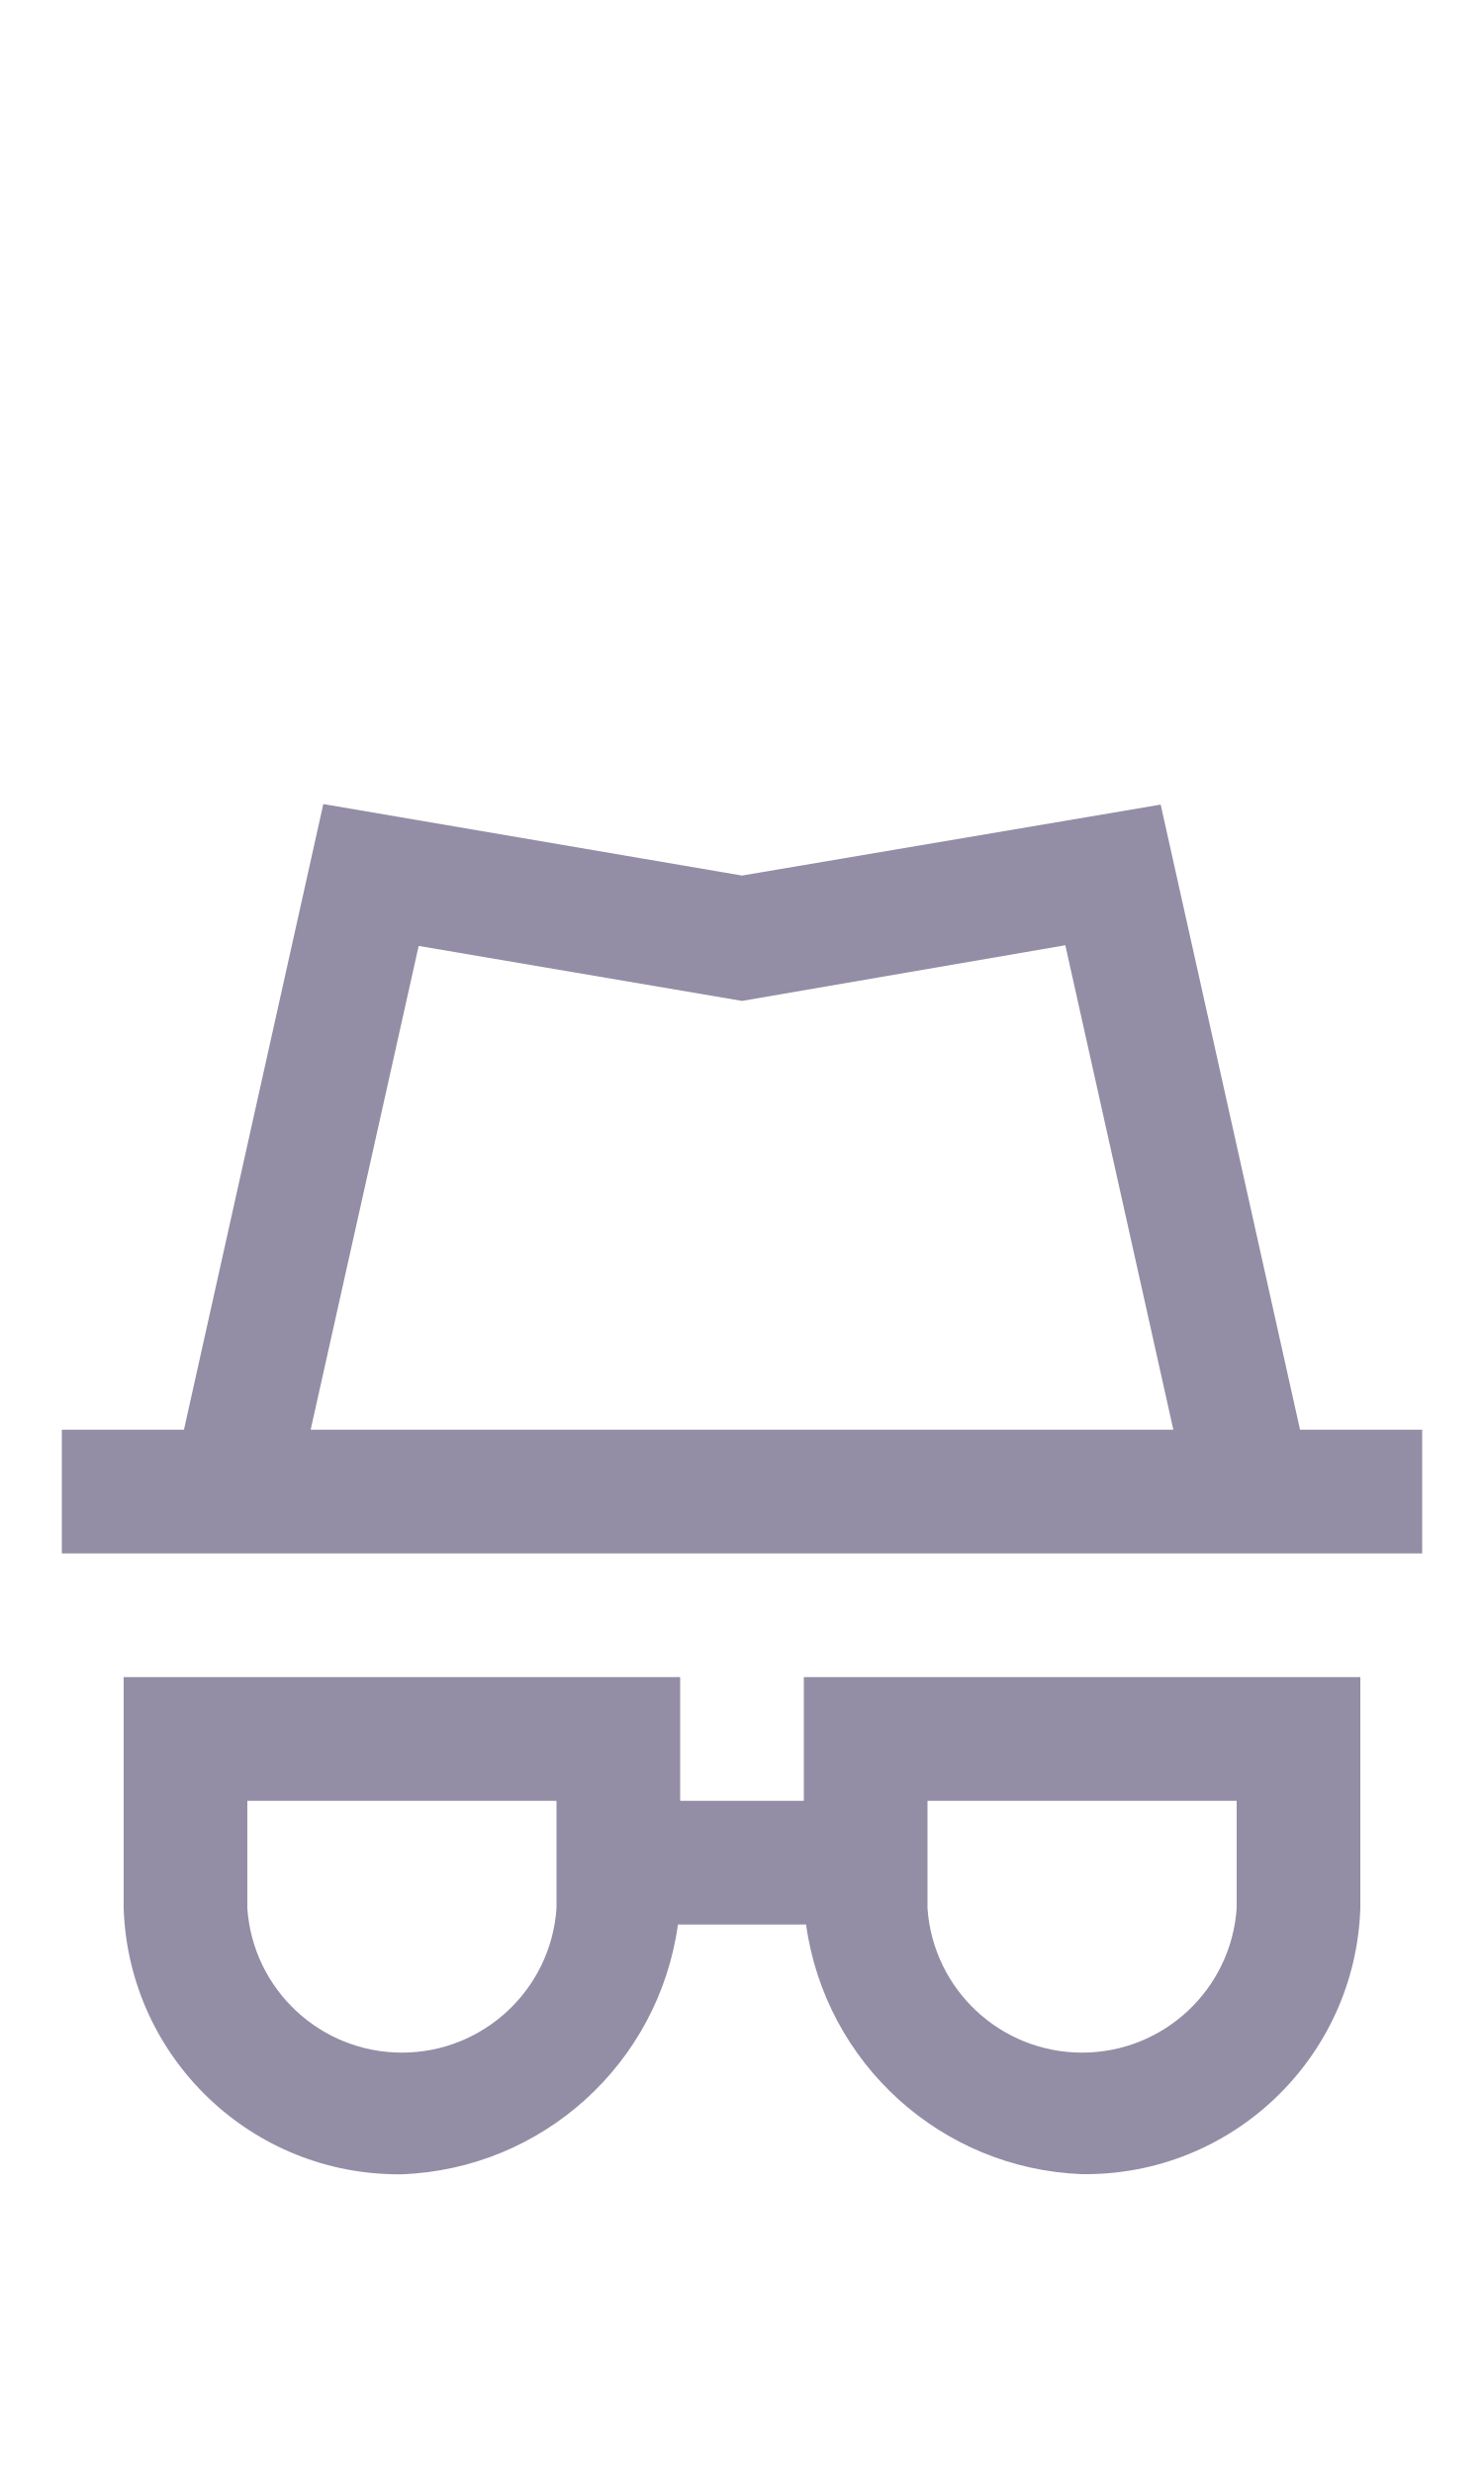
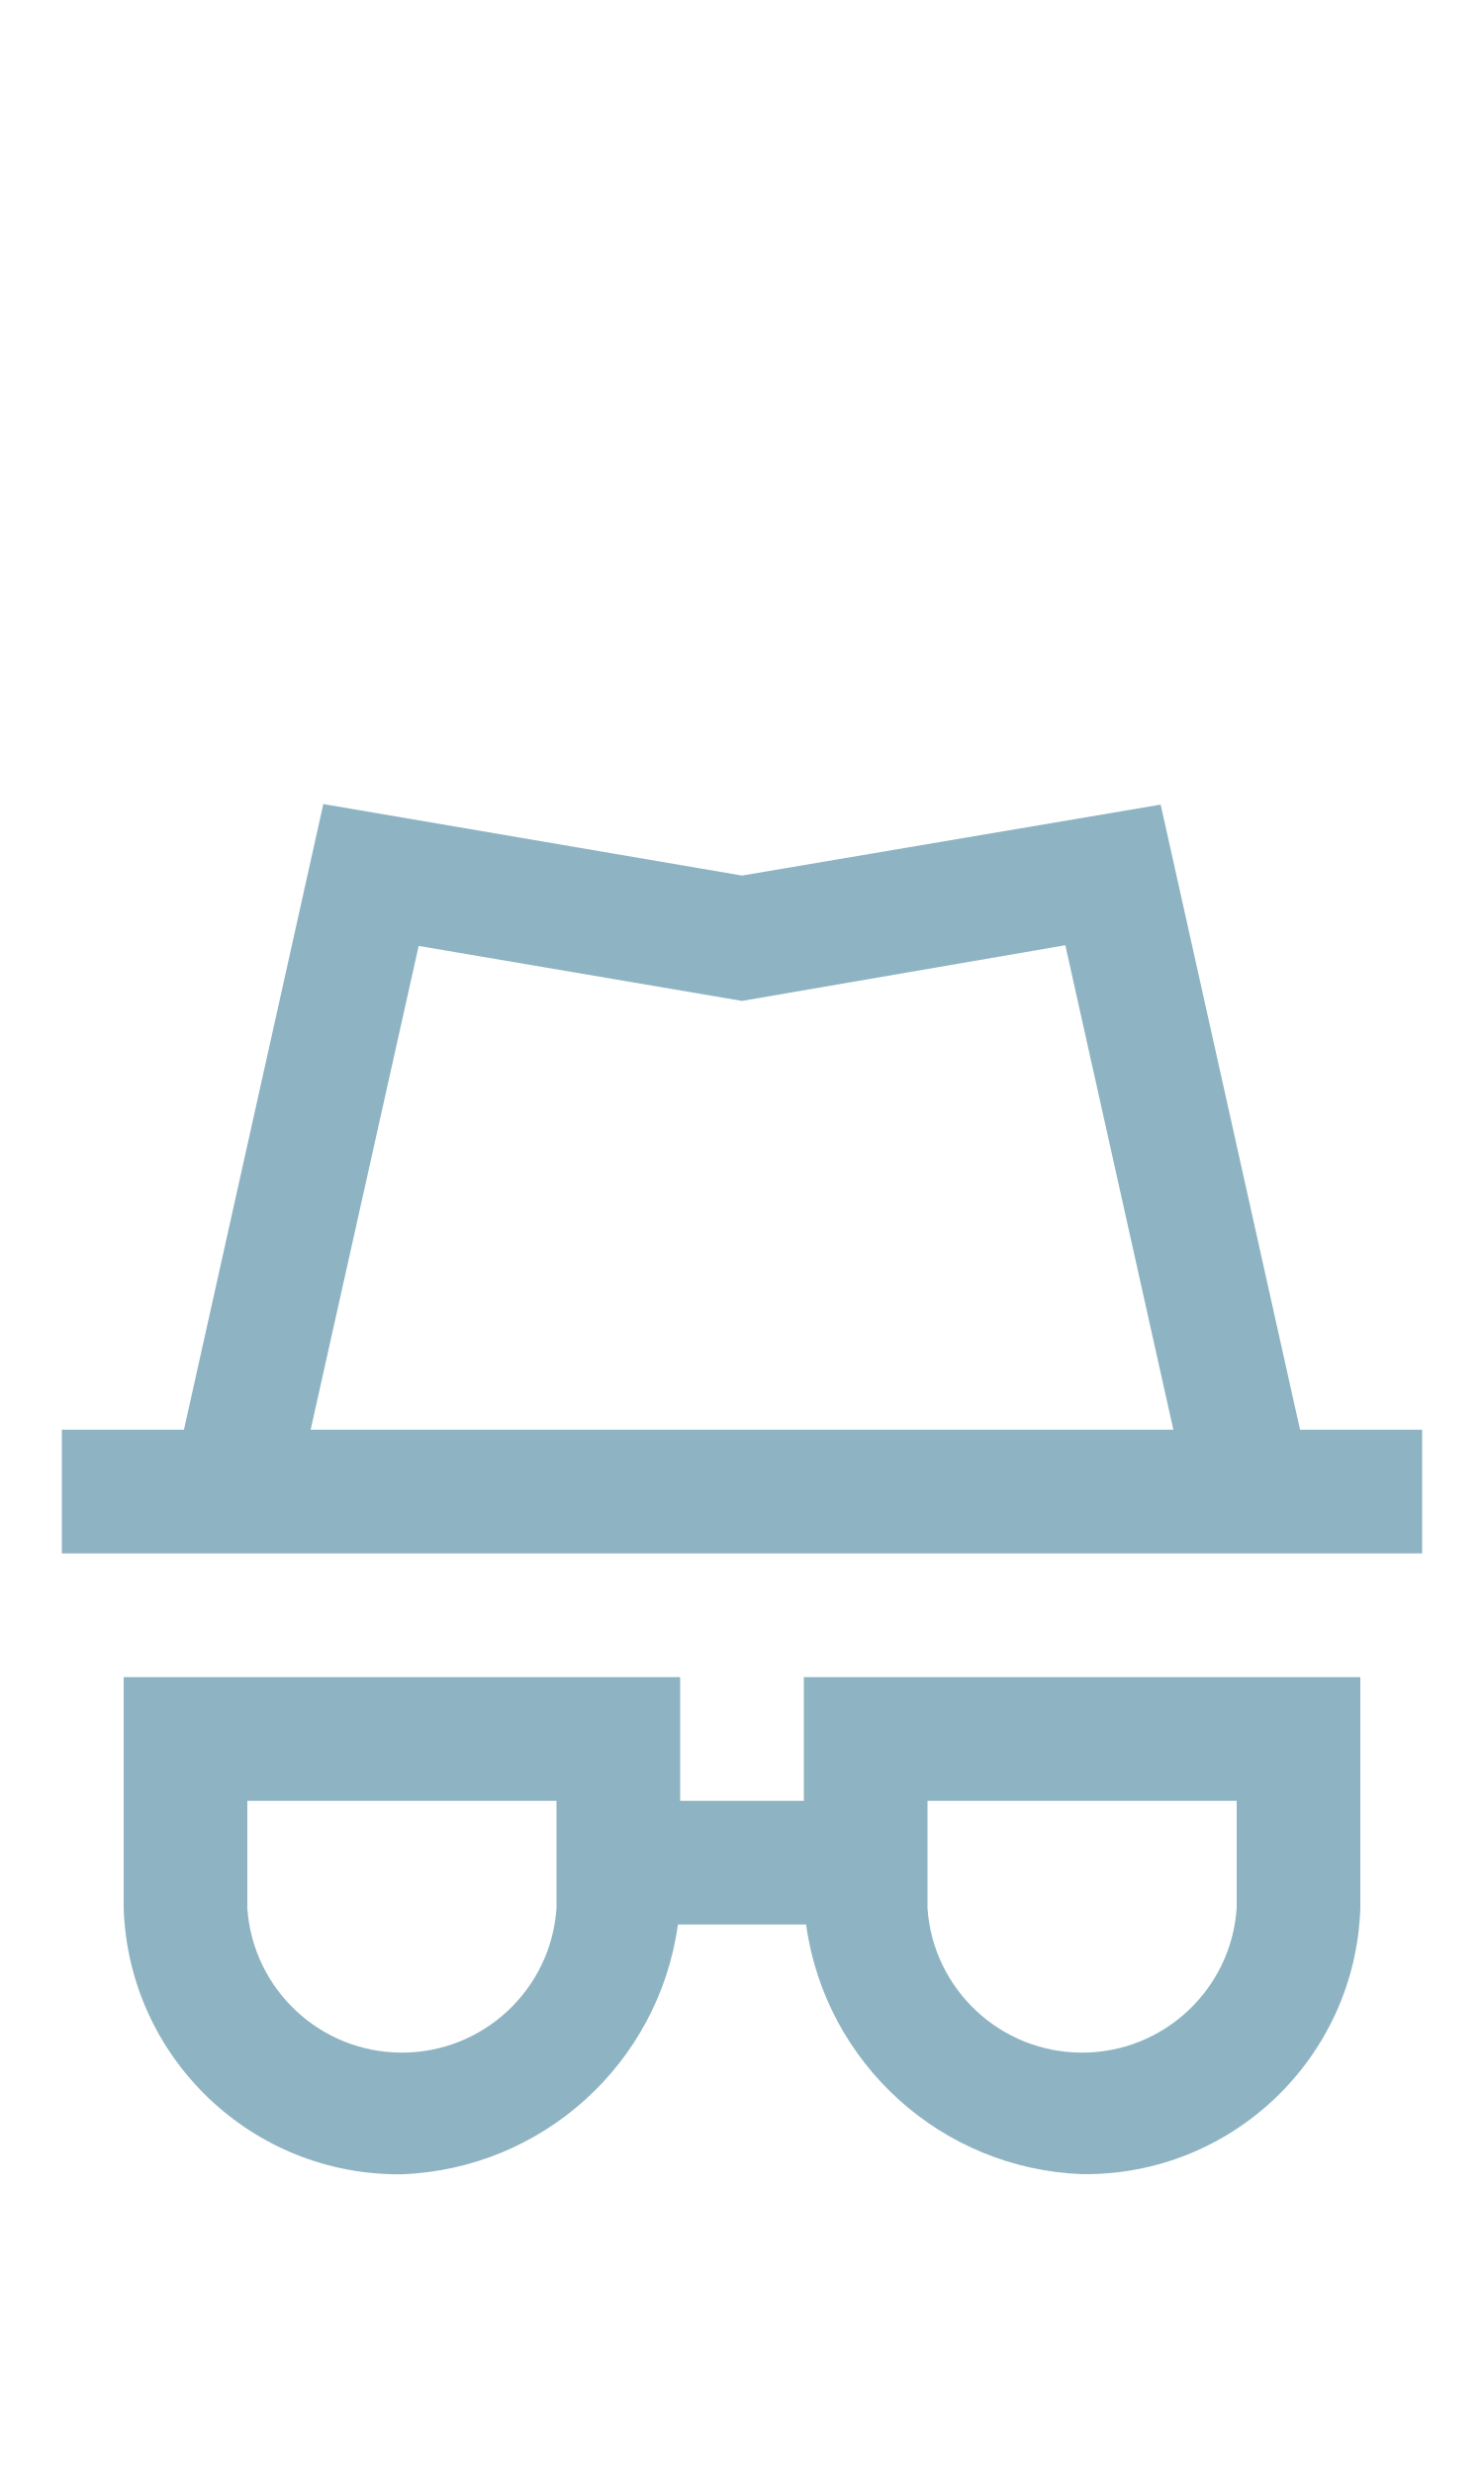
<svg xmlns="http://www.w3.org/2000/svg" width="24px" height="40px" viewBox="0 0 24 40" version="1.1">
  <g id="Privacy" stroke="none" stroke-width="1" fill="none" fill-rule="evenodd">
-     <g id="Group" transform="translate(1, 13)" fill="#938DA5" fill-rule="nonzero">
+     <g id="Group" transform="translate(1, 13)" fill="#8eb4c3" fill-rule="nonzero">
      <path d="M20.025,10.116 L17.771,0.009 L11,1.156 L4.229,0 L1.975,10.116 L0,10.116 L0,12.116 L22,12.116 L22,10.116 L20.025,10.116 Z M5.771,2.294 L11,3.183 L16.229,2.283 L17.976,10.116 L4.024,10.116 L5.771,2.294 Z" id="Path_18869" />
      <path d="M12,16.116 L10,16.116 L10,14.116 L1,14.116 L1,17.854 C1.081,20.273 3.08,22.183 5.5,22.154 C7.77,22.068 9.652,20.366 9.964,18.116 L12.036,18.116 C12.349,20.366 14.23,22.067 16.5,22.152 C18.92,22.181 20.919,20.271 21,17.852 L21,14.116 L12,14.116 L12,16.116 Z M8,17.854 C7.909,19.168 6.817,20.187 5.5,20.187 C4.183,20.187 3.091,19.168 3,17.854 L3,16.116 L8,16.116 L8,17.854 Z M14,16.116 L19,16.116 L19,17.854 C18.909,19.168 17.817,20.187 16.5,20.187 C15.183,20.187 14.091,19.168 14,17.854 L14,16.116 Z" id="Path_18870" />
    </g>
  </g>
</svg>
